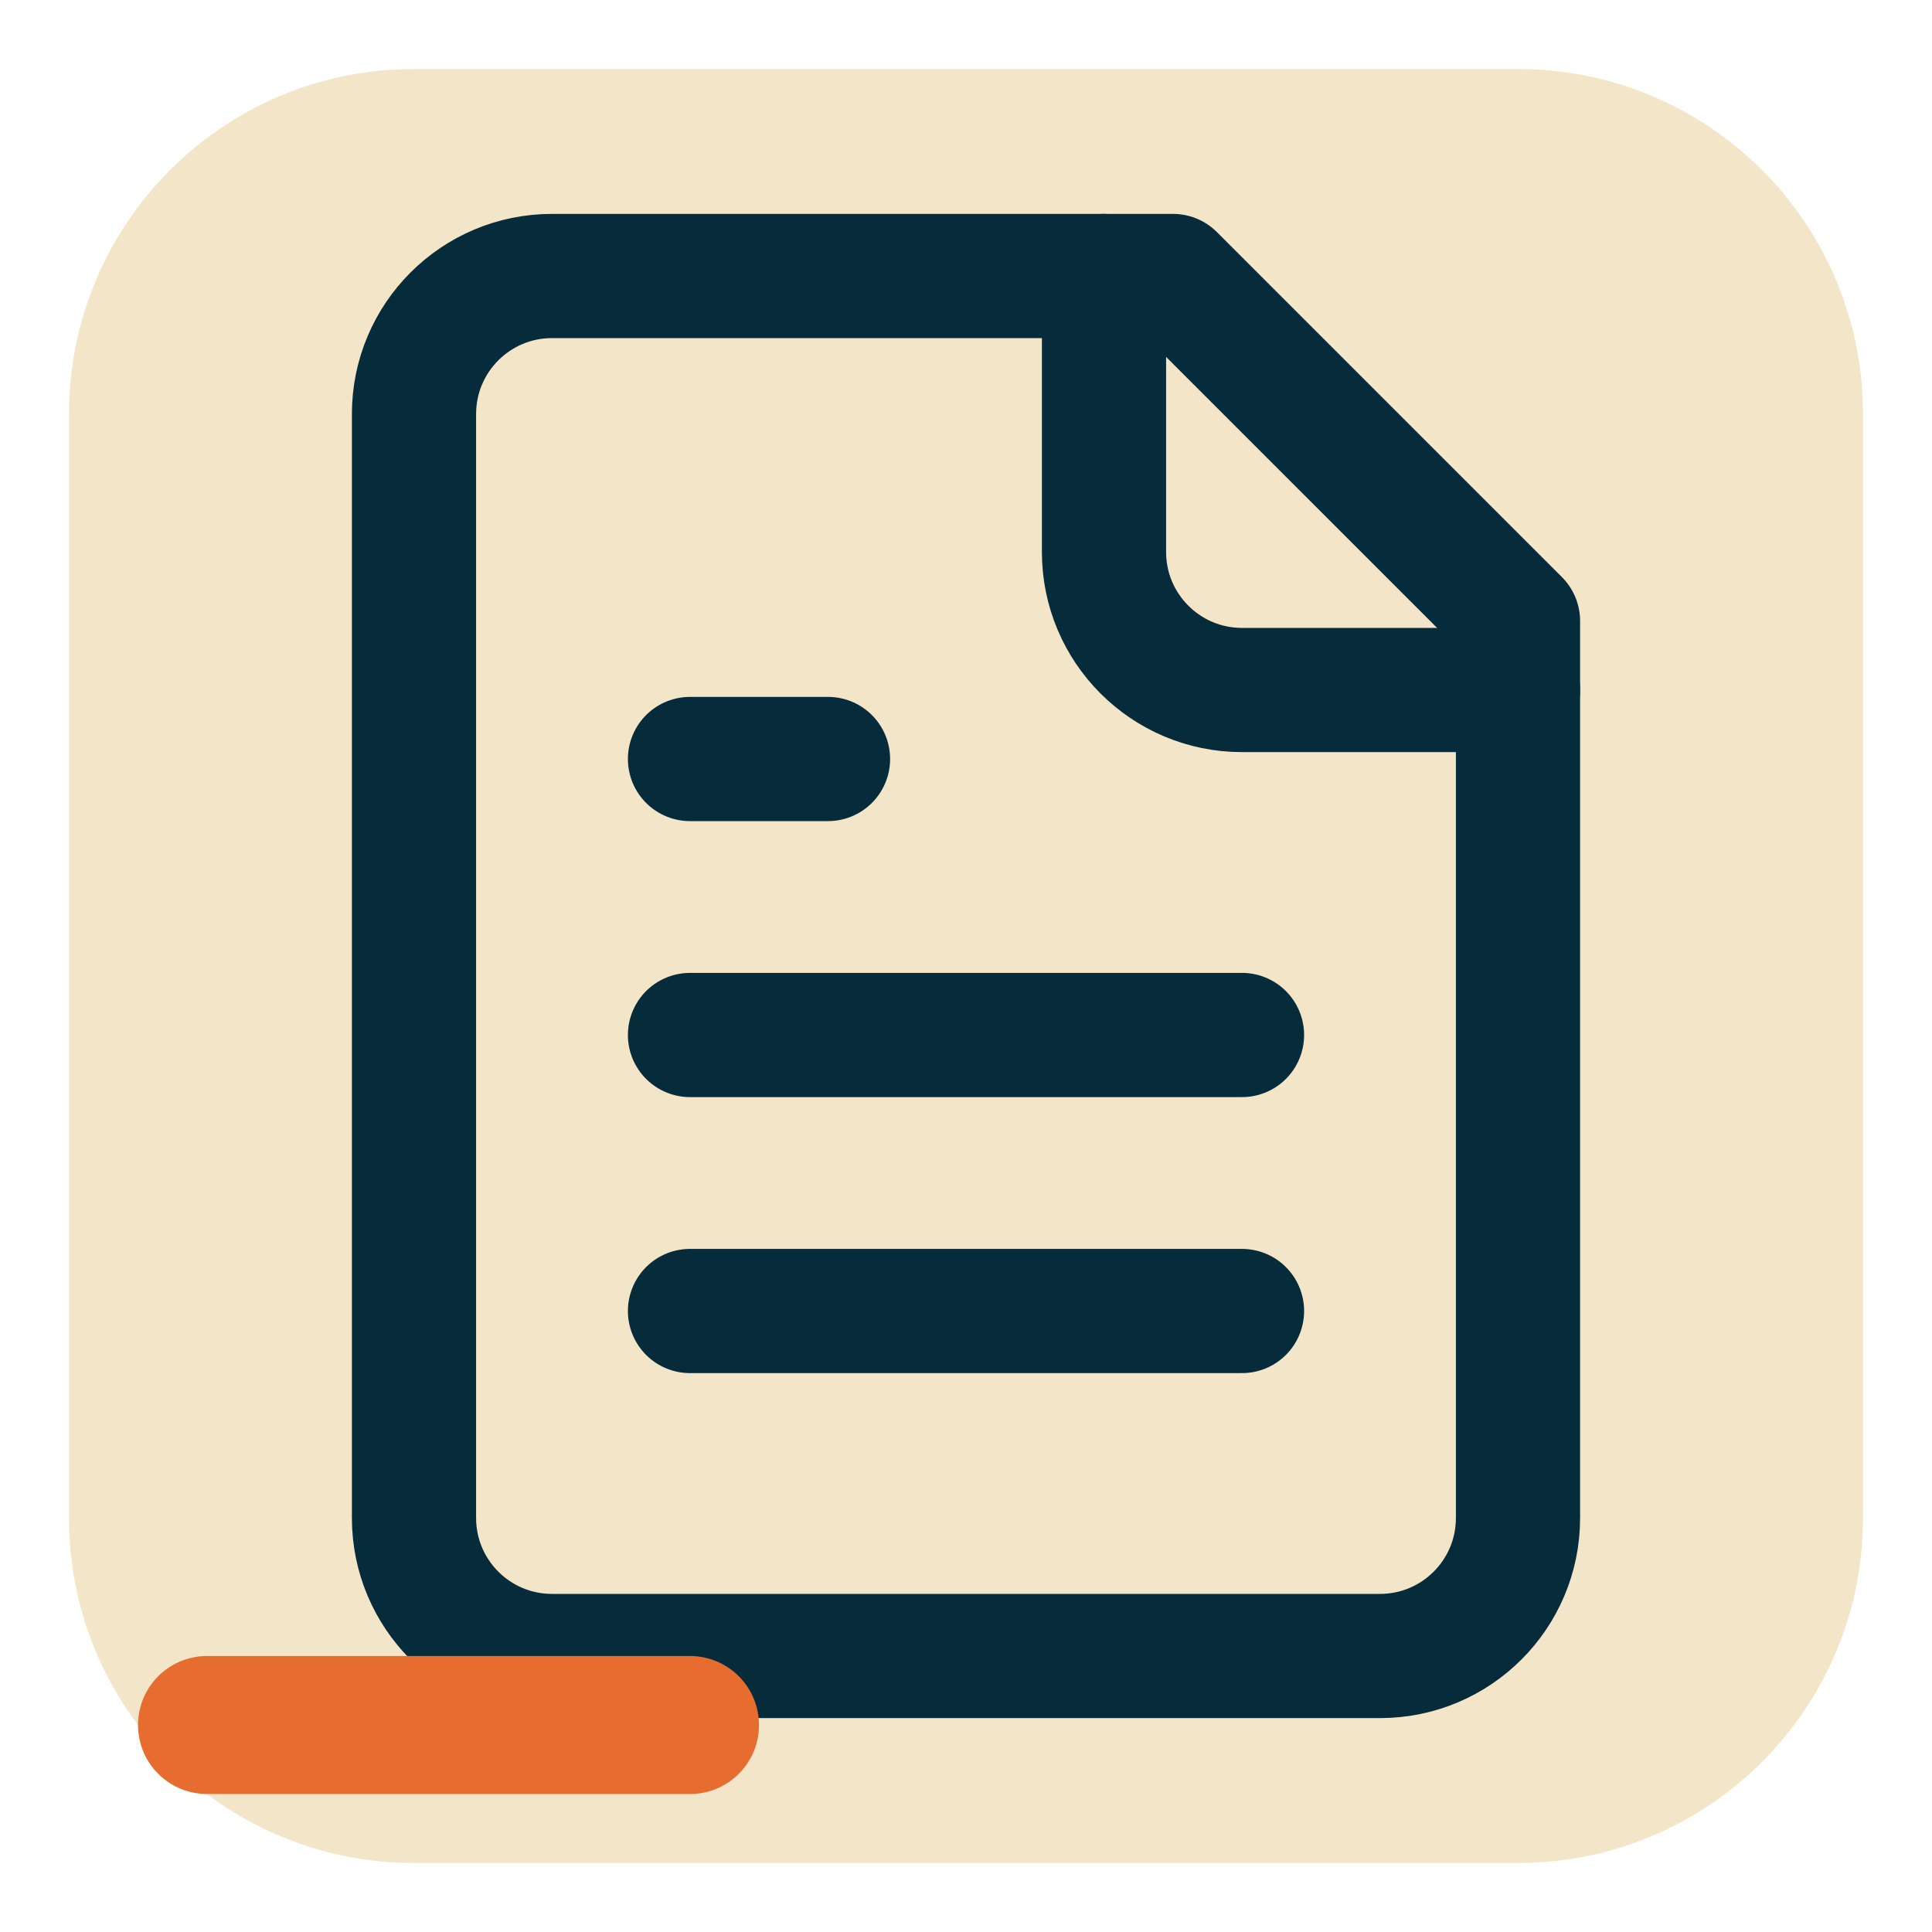
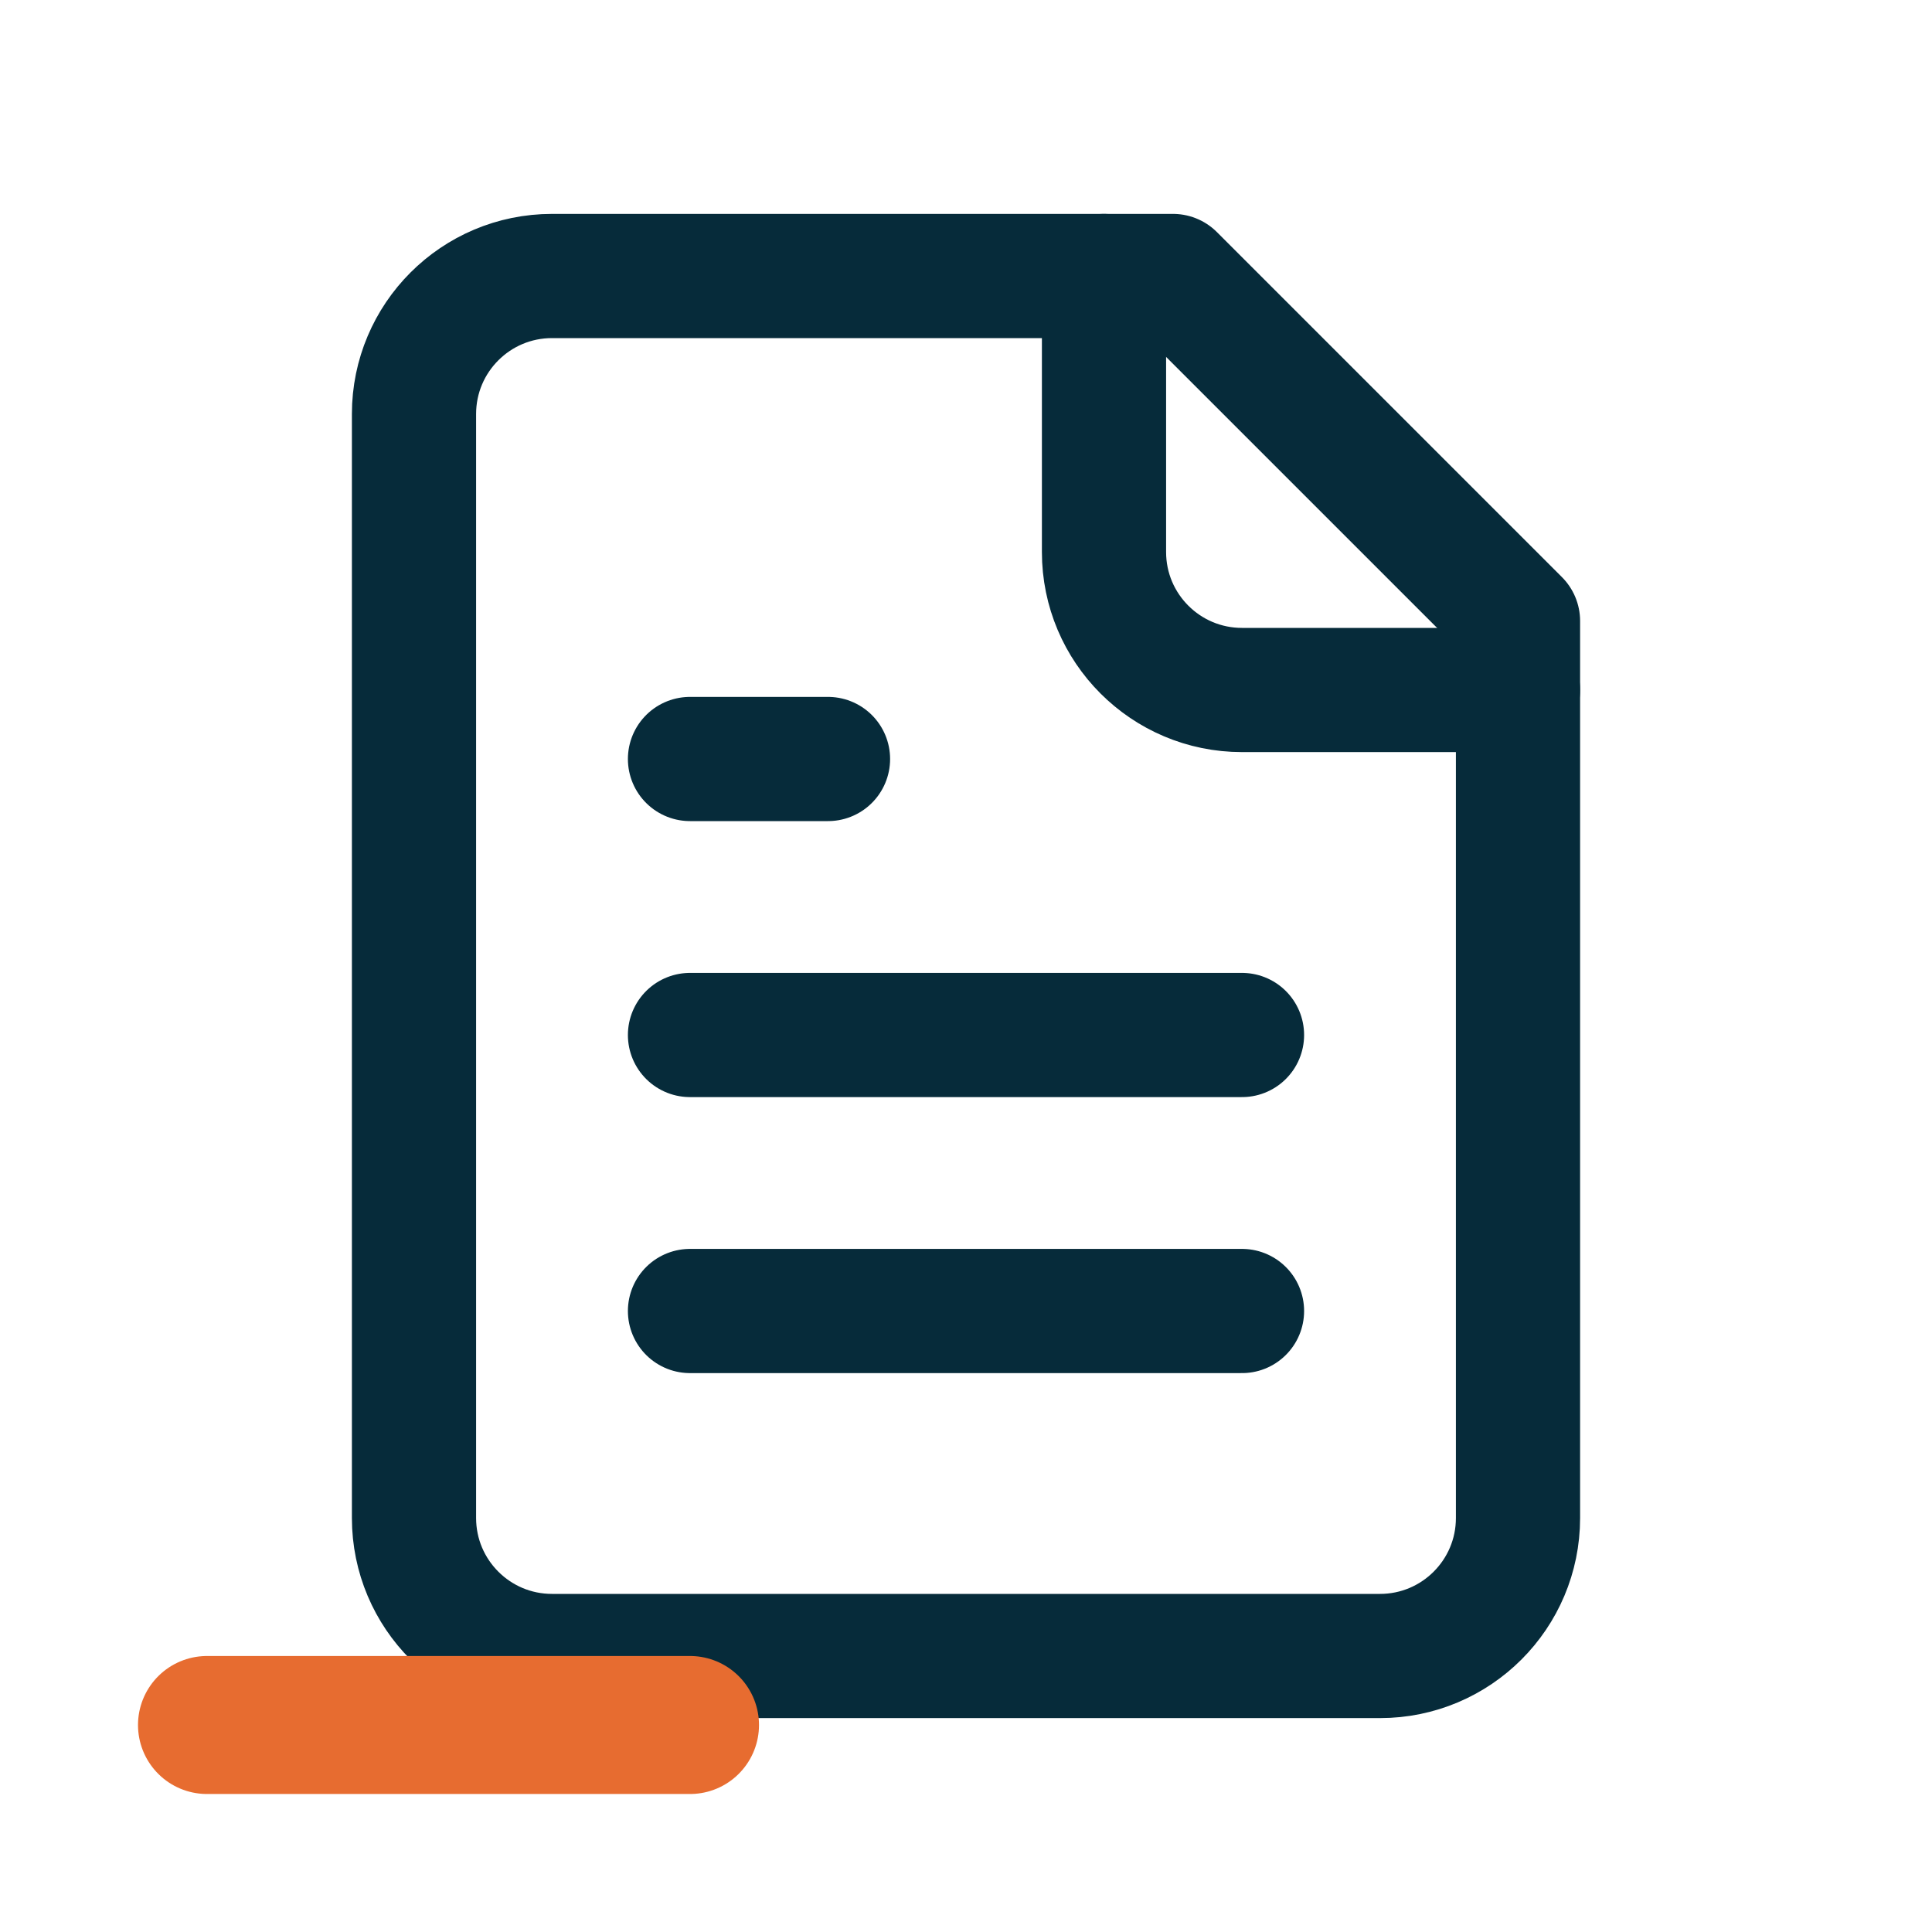
<svg xmlns="http://www.w3.org/2000/svg" viewBox="0 0 28 28" fill="none" stroke="#062B3A" stroke-width="1.8" stroke-linecap="round" stroke-linejoin="round">
-   <rect x="1" y="1" width="26" height="26" rx="5" fill="#F3E5C8" stroke="none" />
  <g transform="translate(2 2)">
    <path d="M15 2H6a2 2 0 0 0-2 2v16a2 2 0 0 0 2 2h12a2 2 0 0 0 2-2V7Z" />
    <path d="M14 2v4a2 2 0 0 0 2 2h4" />
    <path d="M10 9H8" />
    <path d="M16 13H8" />
    <path d="M16 17H8" />
  </g>
  <path d="M3 25h7" stroke="#E76C30" stroke-width="2" />
</svg>
